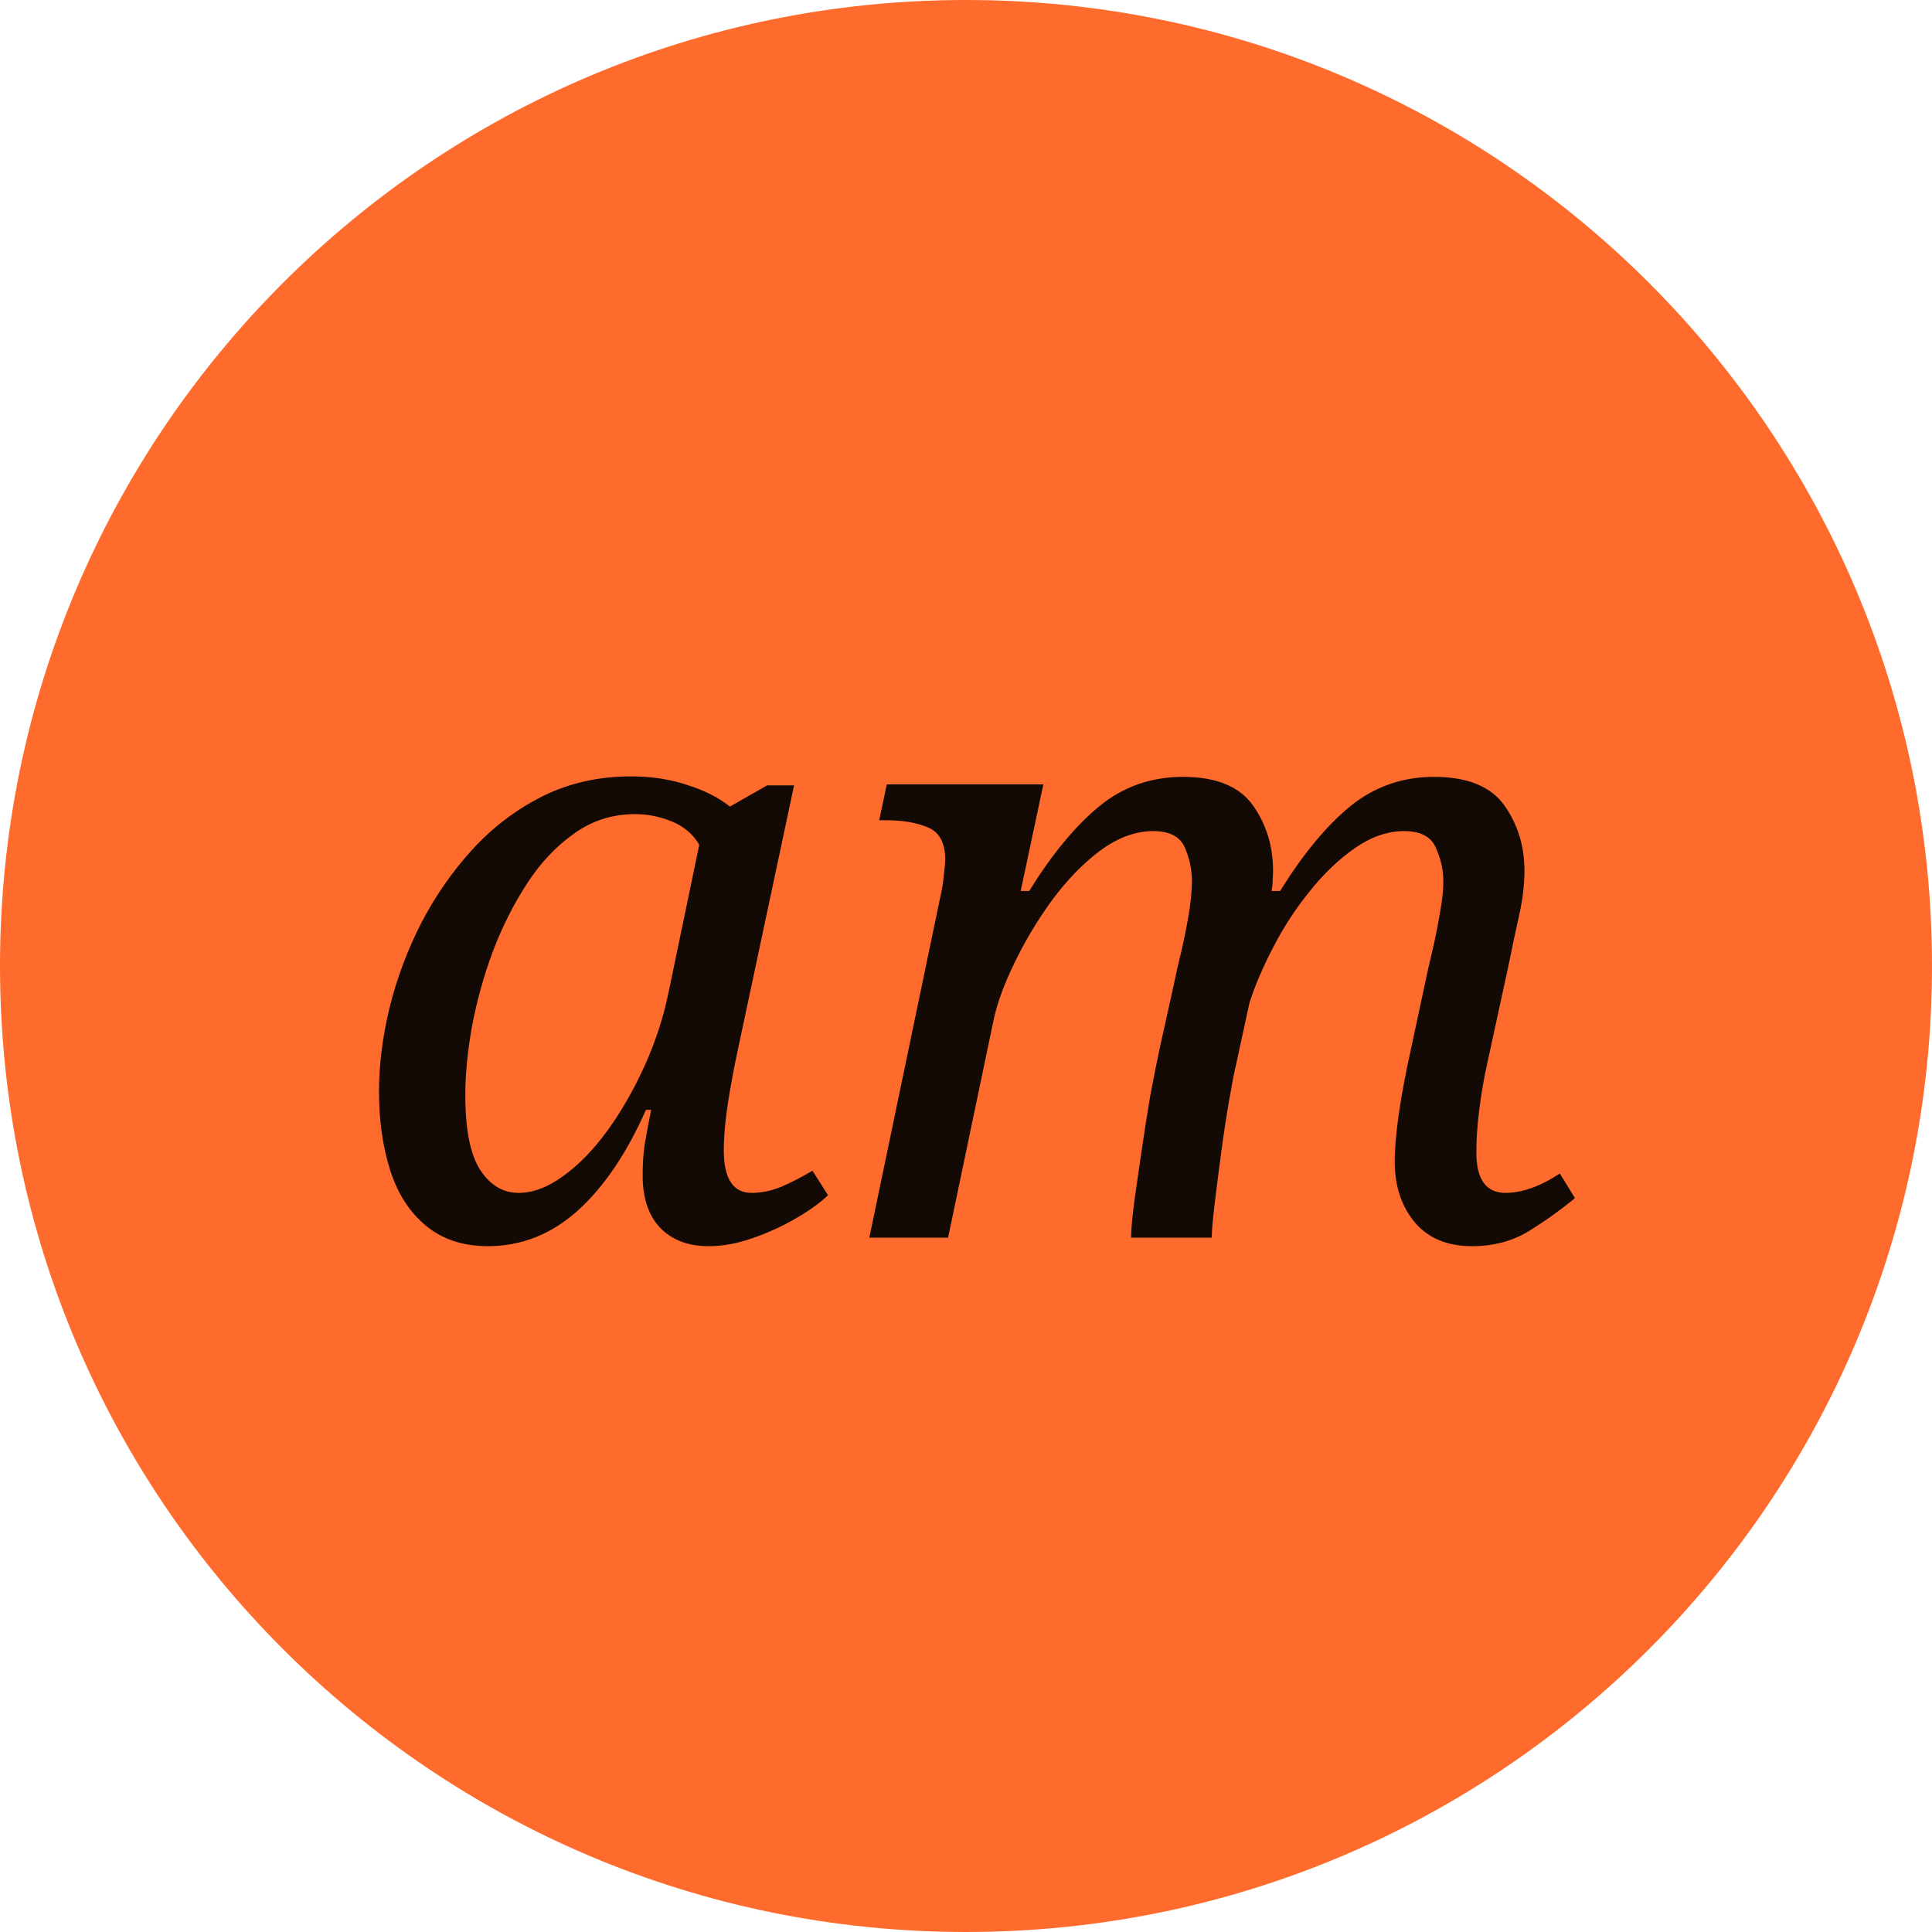
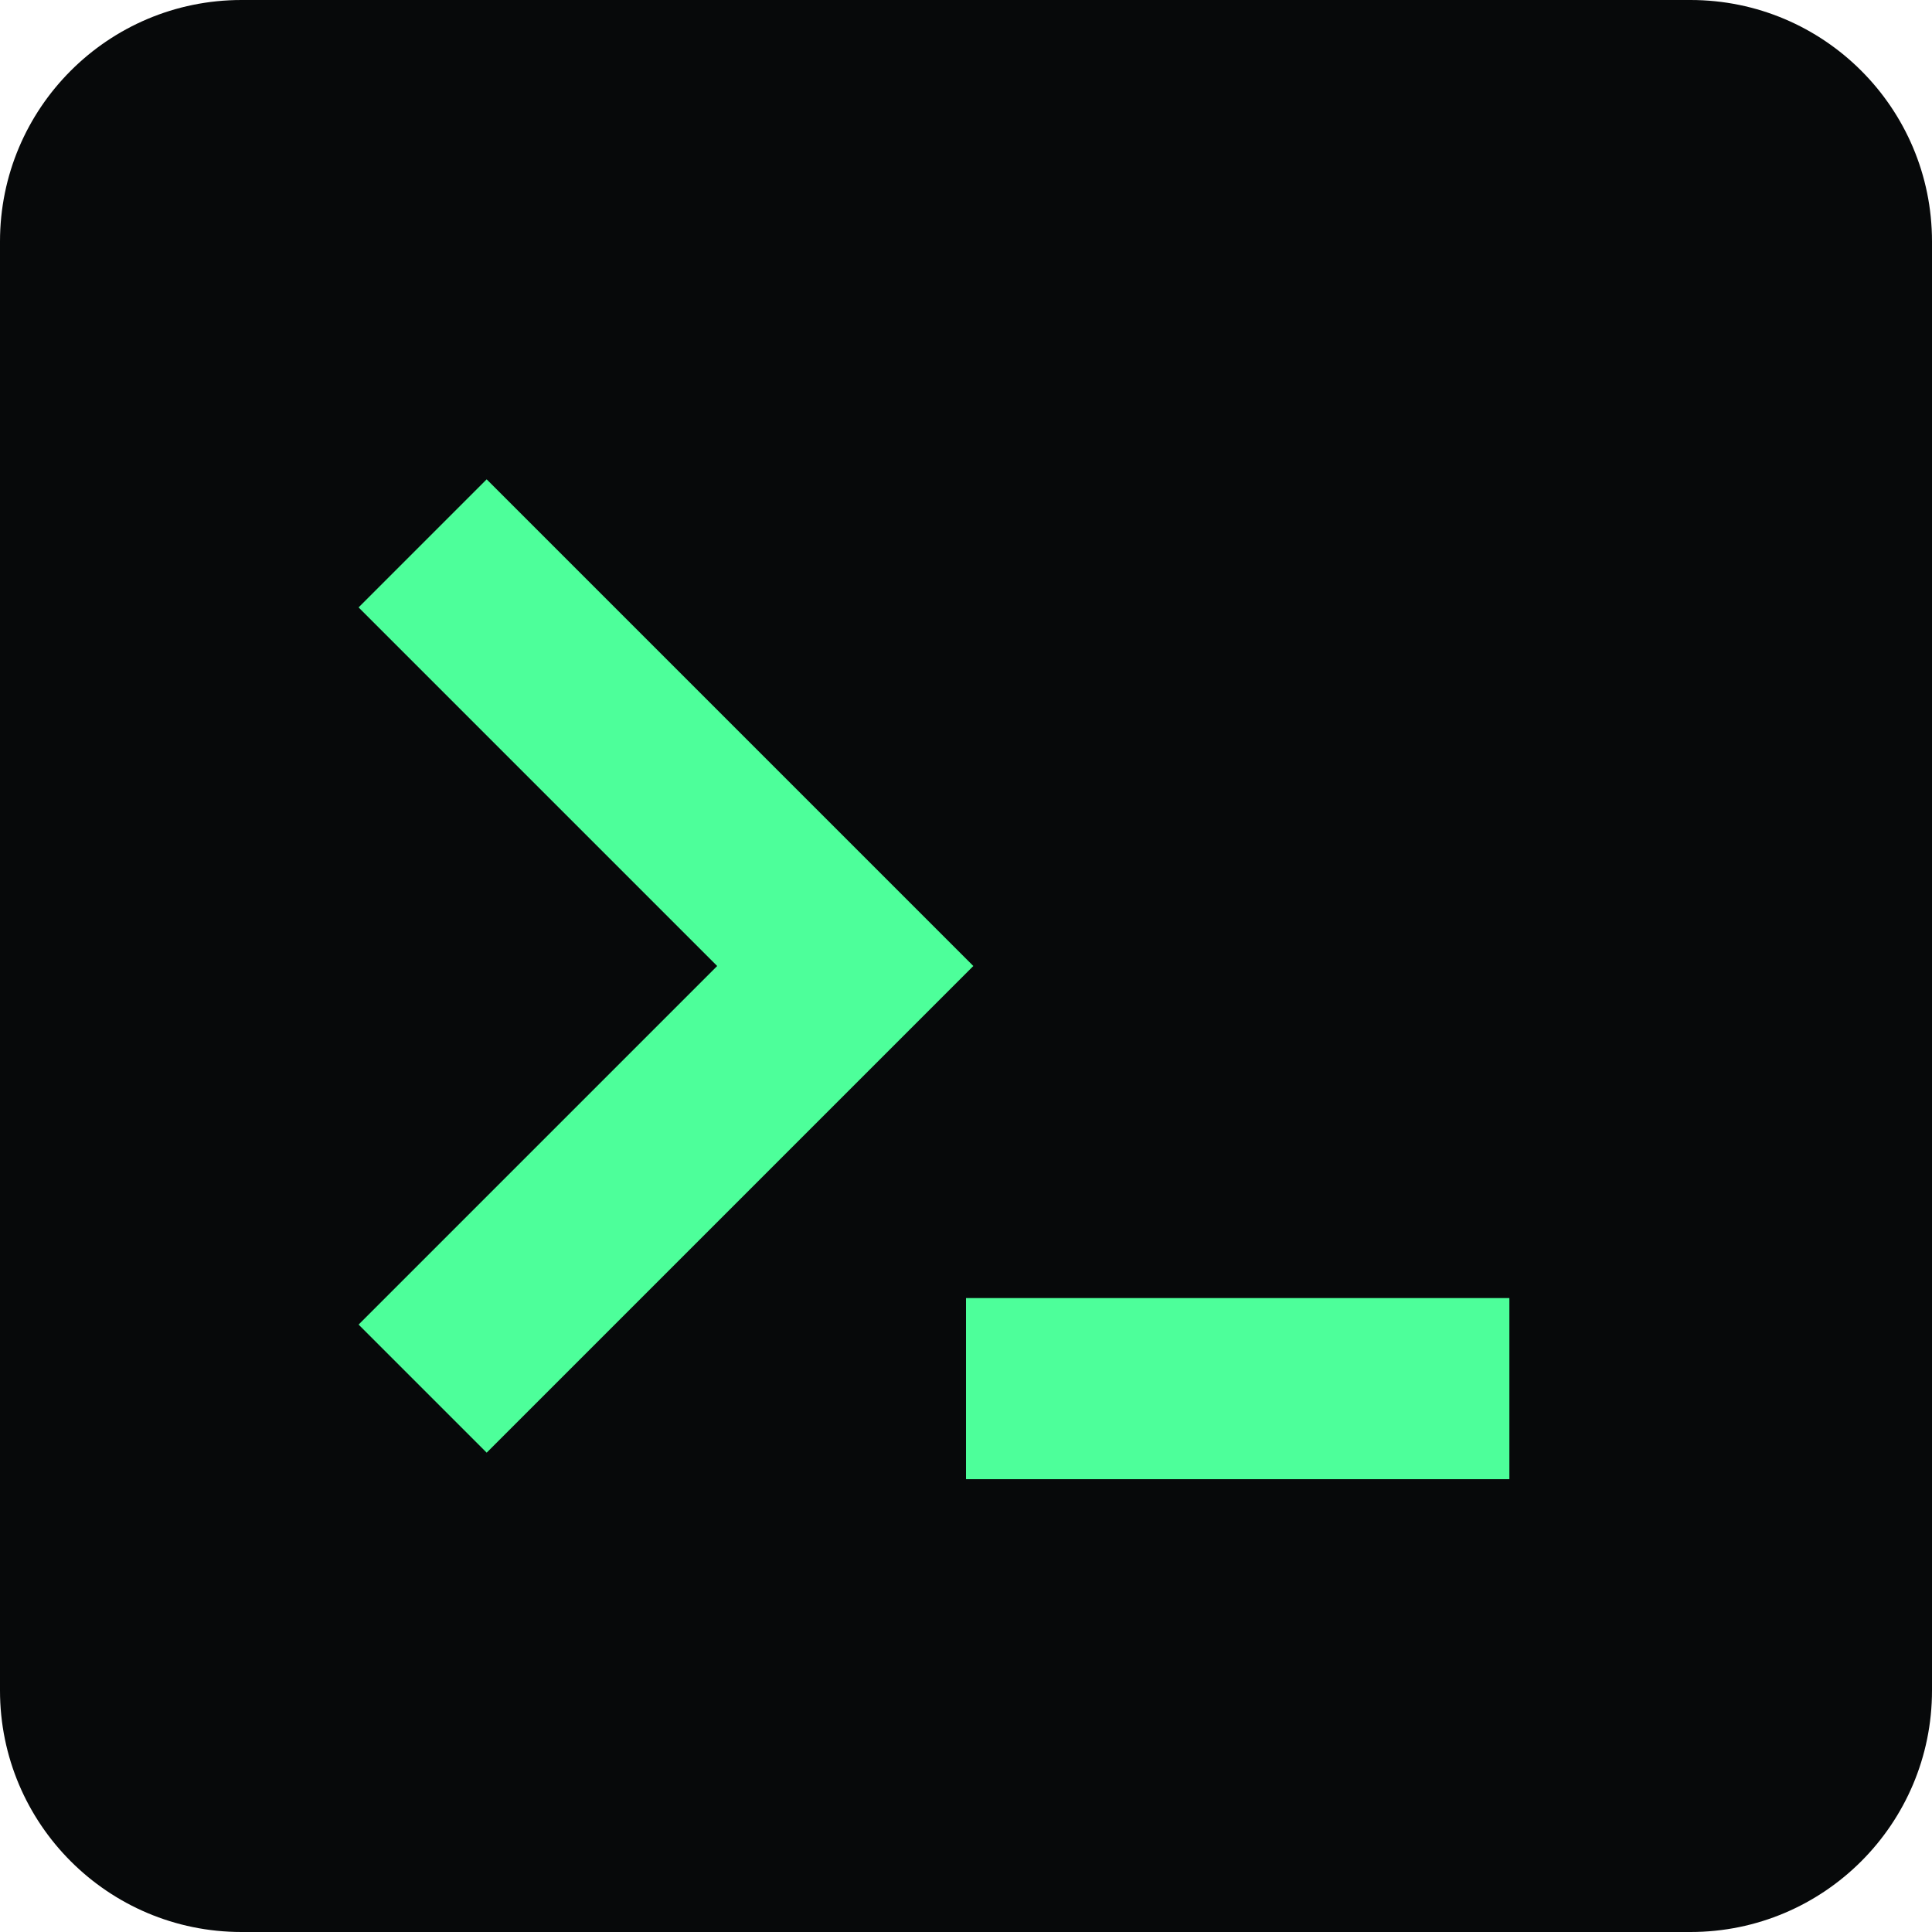
<svg xmlns="http://www.w3.org/2000/svg" viewBox="0 0 64 64">
-   <circle cx="32" cy="32" r="32" fill="#ff6b2c" />
-   <text x="32" y="41" text-anchor="middle" font-family="Georgia,serif" font-size="28" font-style="italic" fill="#140a05">am</text>
+   <rect width="64" height="64" rx="8" fill="#07090a" />
+   <path d="M14 18l14 14-14 14" fill="none" stroke="#4dff9a" stroke-width="6" />
+   <path d="M32 46h18" stroke="#4dff9a" stroke-width="6" />
</svg>
